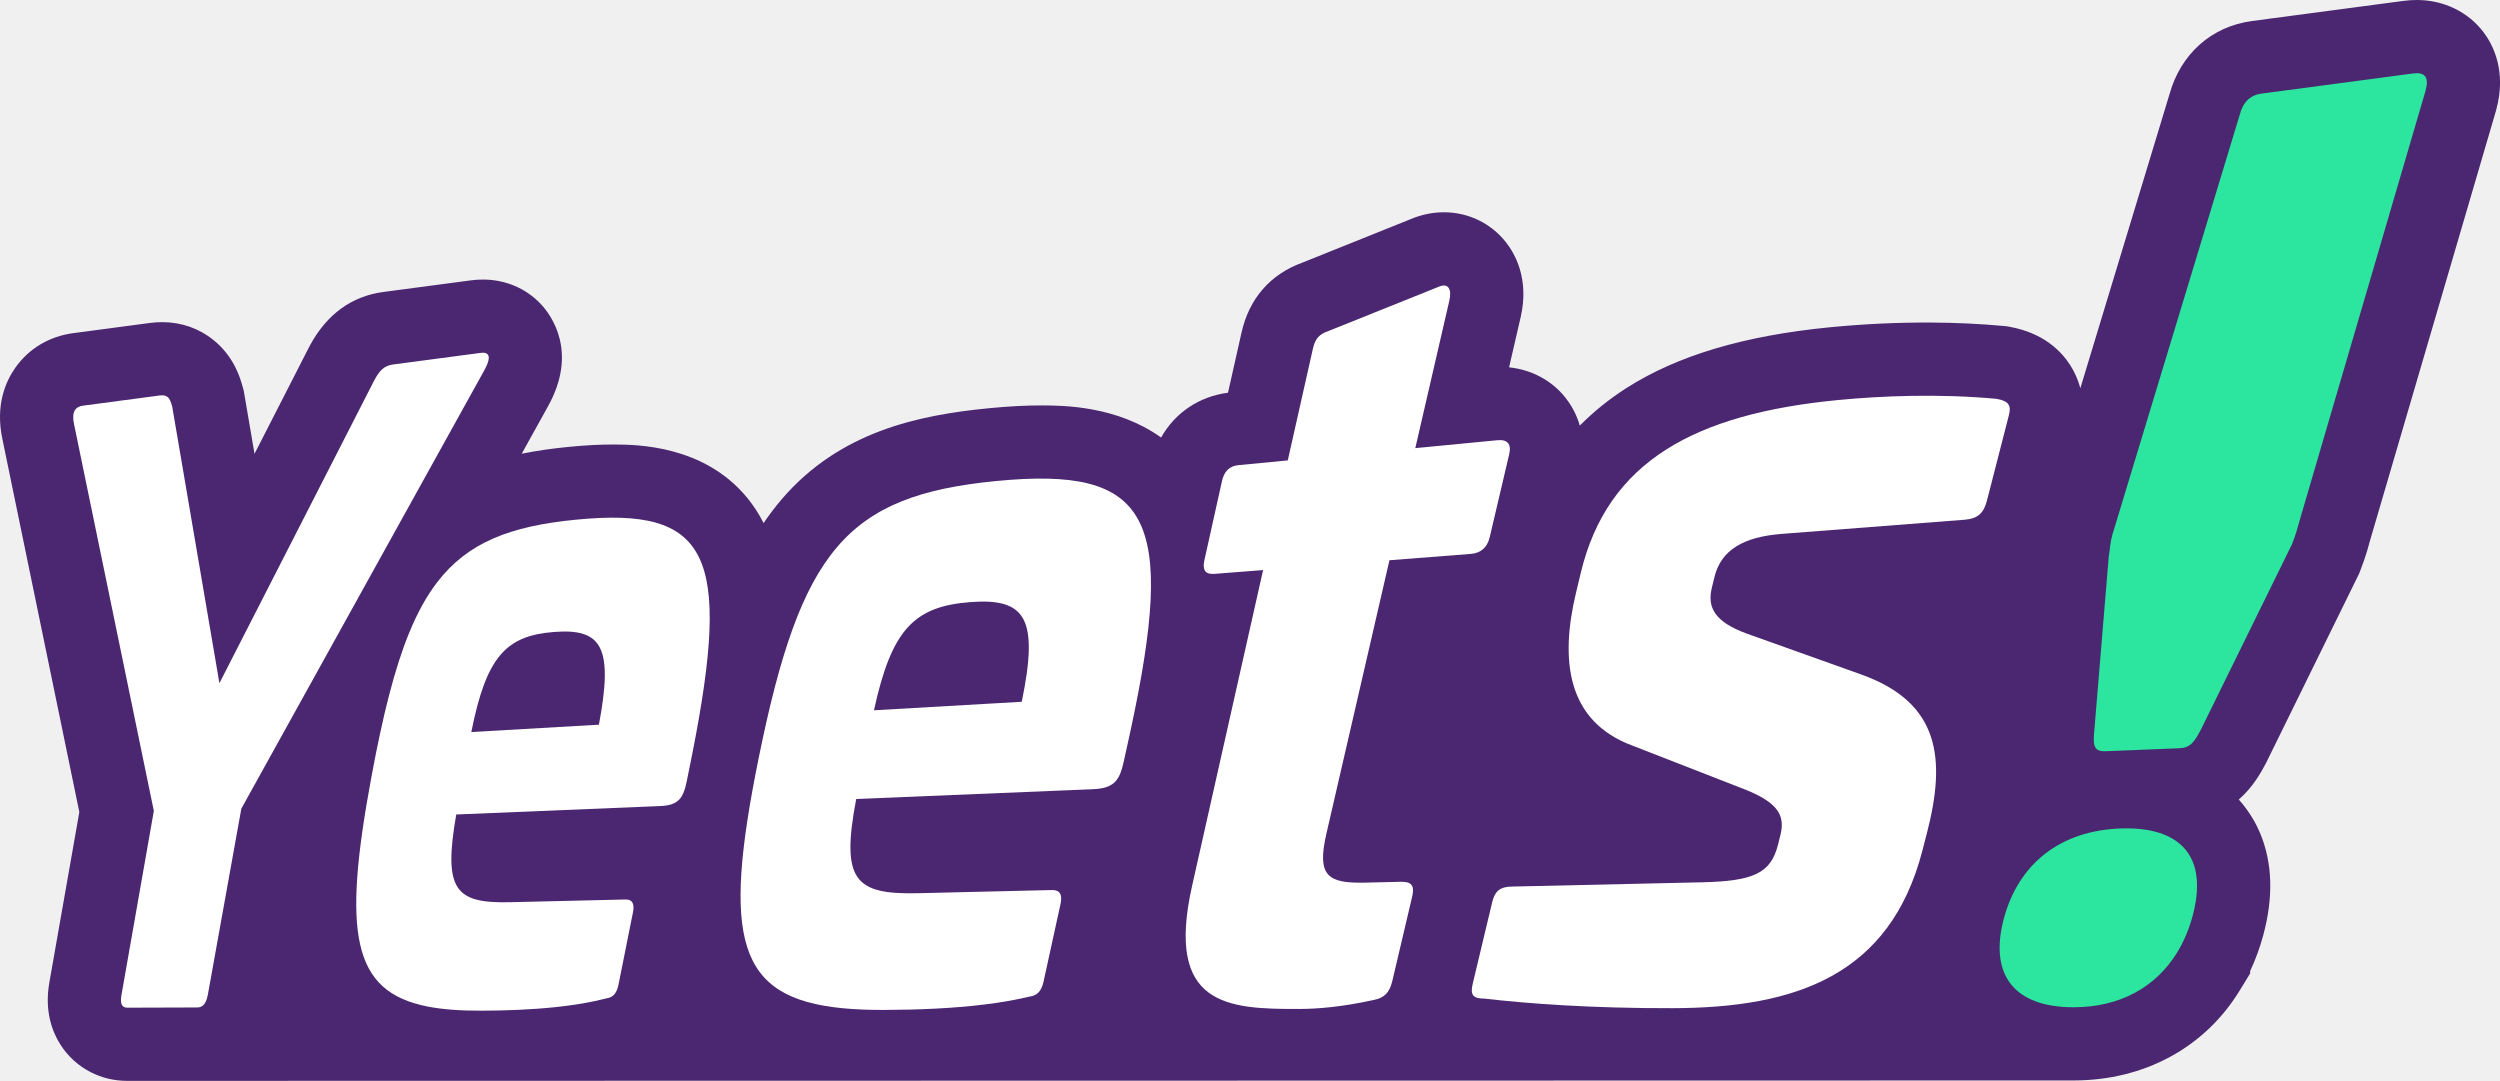
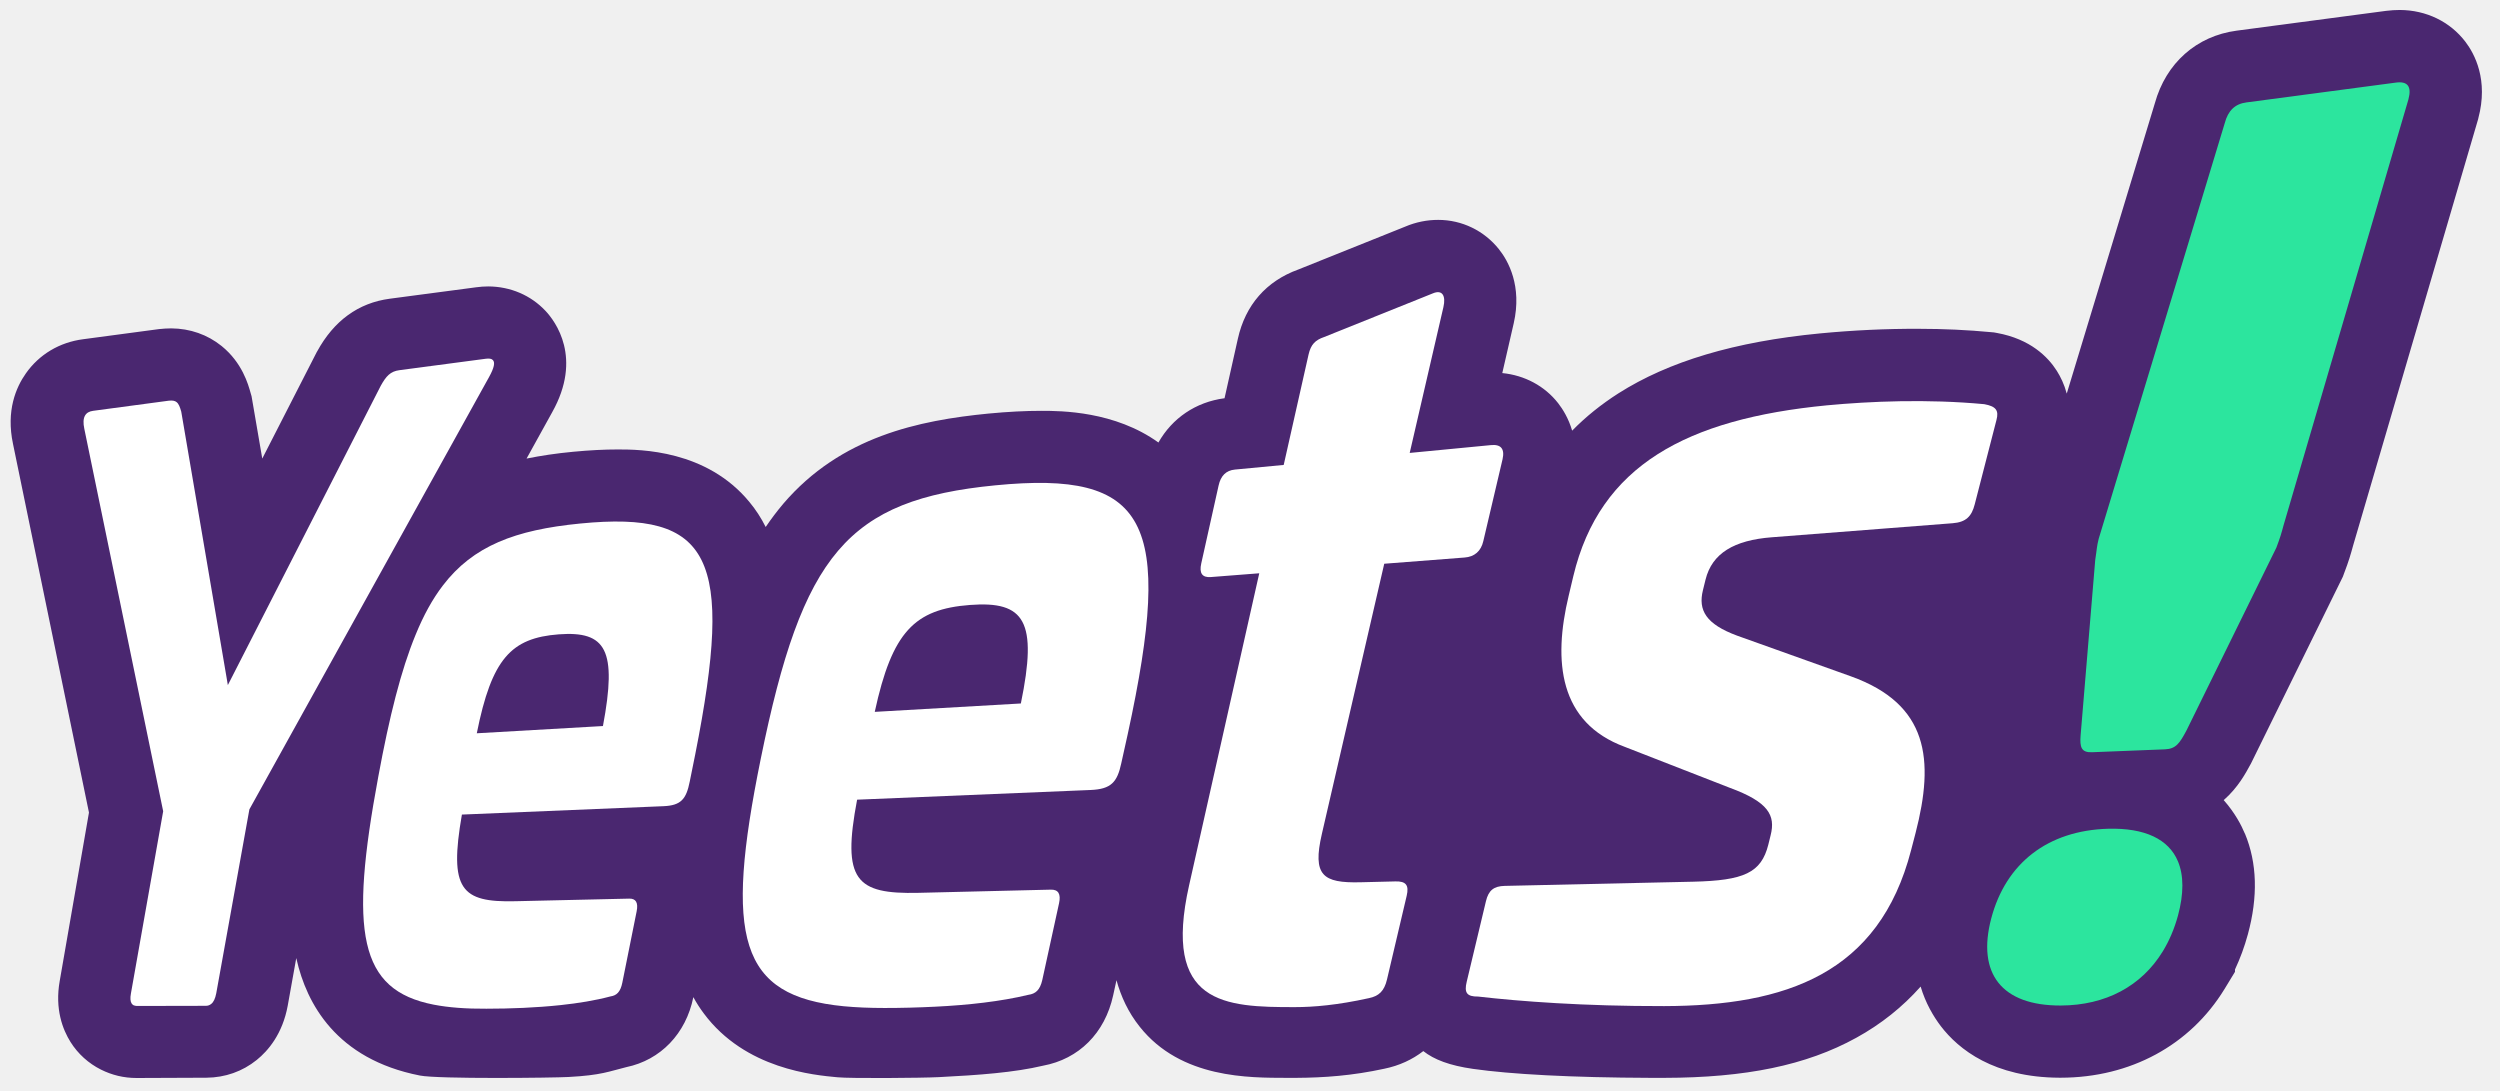
- <svg xmlns="http://www.w3.org/2000/svg" version="1.2" baseProfile="tiny" x="0px" y="0px" viewBox="0 0 1707.98 738.44" overflow="visible" xml:space="preserve">
-   <g id="Ebene_1">
+ <svg xmlns="http://www.w3.org/2000/svg" version="1.1" id="Ebene_1" x="0px" y="0px" viewBox="0 0 1728.2 753.8" style="enable-background:new 0 0 1728.2 753.8;" xml:space="preserve">
+   <style type="text/css">
+ 	.st0{fill:#4A2770;}
+ 	.st1{fill:#FFFFFF;}
+ 	.st2{fill:#2CE59E;}
+ </style>
+   <g id="Ebene_1_1_">
</g>
  <g id="Ebene_3">
</g>
  <g id="Ebene_4">
</g>
  <g id="Ebene_5">
    <g>
-       <path fill="#4A2770" d="M1417,738.16c47.99-0.12,89.16-22.42,112.96-61.17l7.33-11.95l0.01-1.65c3.61-7.68,6.59-15.82,8.9-24.34    c7.06-25.95,6.38-49.38-2.01-69.62l-0.05-0.13c-2.43-5.81-6.92-14.43-14.62-23.06c9.96-8.7,15.44-19,18.36-24.49l0.38-0.71    l63.56-129.33l0.84-2.21c3.36-8.86,4.51-12.85,6.28-19.36l86.36-294.71l0.12-0.46c7.25-26.6-2.38-44.67-8.77-53.06    C1686.1,8.07,1669.62,0.08,1651.41,0c-3.07-0.01-6.25,0.2-9.45,0.62l-103.36,13.73c-27.74,3.7-48.78,22.43-56.47,50.2    l-60.87,200.71c-1.68-6.44-4.3-11.73-6.93-15.84c-6.14-9.6-18.27-21.92-41.25-26.13l-2.18-0.4l-2.2-0.2    c-15.82-1.47-32.57-2.25-49.8-2.33c-22.54-0.1-45.57,0.98-68.47,3.2c-58.84,5.74-104.33,19.3-139.07,41.43    c-11.87,7.57-22.56,16.17-32.04,25.78c-2.47-8.53-6.52-14.91-9.71-18.95c-9.35-11.85-23.19-19.26-38.62-20.85l7.95-34.44    c5.93-25.85-3.85-43.16-10.21-51.18c-10.19-12.85-25.5-20.26-42.02-20.33c-7.72-0.03-15.41,1.53-22.87,4.66L890,179.33    c-22.12,8.01-36.55,24.53-41.8,47.87l-9.24,41.09c-19.94,2.63-36.22,13.79-45.72,30.62c-30.21-21.71-67.13-21.87-80.93-21.93    c-11.01-0.05-23.03,0.58-36.74,1.92c-47.72,4.66-101.88,15.72-141.75,62.46c-4.31,5.06-8.34,10.4-12.13,16.01    c-3.14-6.19-6.82-11.91-11.1-17.14c-29.67-36.27-75.82-36.47-90.99-36.54c-9.38-0.04-19.51,0.48-30.96,1.6    c-11.69,1.14-22.34,2.69-32.2,4.68l17.74-32c21.14-37.59,2.27-62.81-4.67-70.21c-10.12-10.75-24.09-16.7-39.35-16.77    c-2.81-0.01-5.69,0.18-8.48,0.55l-59.69,7.92c-21.74,2.9-38.63,15.17-50.21,36.49l-0.3,0.55l-37.6,73.54l-7.36-43.12l-0.66-2.4    c-1.57-5.69-5.7-20.73-20.05-32.25c-9.81-7.92-21.84-12.13-34.82-12.18c-2.77-0.01-5.62,0.17-8.48,0.54l-52.41,6.97    c-16.34,2.15-30.4,10.52-39.6,23.59C3.74,260.76-3.26,277,1.64,299.98l52.56,254.8L33.72,671.23c-3.48,19.65,2.06,33.8,7.52,42.38    c5.15,8.12,12.37,14.67,20.95,19c7.56,3.83,15.84,5.8,24.59,5.83l0.19,0" />
      <g>
-         <path fill="#FFFFFF" d="M333.1,242.02c-0.92-0.97-2.61-1.23-4.85-0.92l-59.66,7.91c-6.21,0.83-9.23,4.06-12.88,10.79     L149.9,466.75l-0.91-5.37l-31.34-183.61c-0.87-3.17-1.68-5.38-3.19-6.56c-1.23-1.01-2.93-1.34-5.49-1.01l-52.35,6.96     c-5.11,0.67-7.85,4.23-6.05,12.53l54.53,264.34L82.96,679.94c-0.57,3.23-0.4,5.5,0.5,6.86c0.33,0.53,0.77,0.92,1.31,1.19     c0.61,0.31,1.36,0.45,2.25,0.45l47.7-0.15c1.48-0.01,2.74-0.41,3.8-1.26c1.68-1.34,2.82-3.78,3.48-7.44l22.88-127.13     l165.67-298.89C334.1,247.28,334.67,243.65,333.1,242.02z" />
-         <path fill="#FFFFFF" d="M393.51,355.04c-45.01,4.4-74.05,15.55-94.97,42.92c-7.1,9.31-13.29,20.51-18.83,33.96     c-10.09,24.48-18.07,56.44-25.82,98.1c-20.02,107.5-13.61,147.46,38.27,157.64c10.3,2.01,22.39,2.87,36.45,2.83     c16.63-0.03,34.46-0.67,51.39-2.48c12.17-1.29,23.9-3.21,34.37-5.96c4.19-0.61,6.92-2.99,8.22-9.48l9.85-49.28     c1.19-5.95-0.5-8.88-5.07-8.77l-78.8,1.86c-37.46,0.89-45.91-8.06-36.87-59.93l139.36-5.76c12.05-0.51,15.7-4.86,18.13-16.96     l3.79-18.83C499.99,378.11,484.08,346.19,393.51,355.04z M409.17,495.1L322,500.12c10.25-51.53,23.68-65.87,56.67-68.38     C411.39,429.23,419.1,442.32,409.17,495.1z" />
-         <path fill="#FFFFFF" d="M680.43,328.65c-102.2,9.98-133.28,47.38-162.07,189.05c-25.15,123.78-15,164.14,57.4,171.12     c8.53,0.83,17.94,1.18,28.25,1.16c11.38-0.03,23.25-0.28,35.1-0.9c22.61-1.15,45.17-3.59,64.25-8.22     c4.86-0.65,8.04-3.22,9.58-10.22l11.62-53.12c1.41-6.43-0.55-9.57-5.84-9.45l-91.36,2.16c-43.31,1.03-53.03-8.59-42.4-64.37     l161.52-6.67c14-0.58,18.26-5.29,21.14-18.37l4.47-20.32C804.13,352.7,785.71,318.37,680.43,328.65z M698.06,479.45l-100.96,5.81     c12.03-55.48,27.62-70.99,65.84-73.91C700.88,408.47,709.78,422.51,698.06,479.45z" />
-         <path fill="#FFFFFF" d="M1023.02,300.76l-56.1,5.4l23.26-100.79c1.79-7.81-0.72-12.33-7.28-9.45l-75.26,30.2     c-6.15,2.07-9.1,5.11-10.66,12.04l-17.18,76.39l-33.7,3.23c-6.22,0.61-9.8,4.26-11.29,11.03l-11.97,53.89     c-1.49,6.71,0.56,9.85,6.72,9.37l33.38-2.6l-48.5,215.68c-18.53,82.42,24.37,84.27,73.29,84.17c12.71-0.04,29.32-1.42,50.98-6.2     c6.82-1.37,10.59-4.76,12.5-12.88l13.6-57.8c1.77-7.51-0.58-10.18-7.75-10.01l-24.31,0.58c-25.76,0.61-33.24-4.56-26.54-33.54     l43.05-186.72l55.57-4.32c6.75-0.53,11.26-4.33,12.92-11.39l13.31-56.64C1032.73,303.3,1029.84,300.1,1023.02,300.76z" />
-         <path fill="#FFFFFF" d="M1364.06,272.49c-39.54-3.67-79.03-2.04-108.79,0.86c-96.74,9.44-156.98,41.42-175.32,118.11l-3.24,13.54     c-10.85,45.41-6.74,87.73,38.83,104.5l72.56,28.29c26.68,9.8,31.71,19,28.24,32.81l-1.64,6.54     c-4.91,19.55-16.88,24.84-51.93,25.64l-130.37,2.93c-7.39,0.16-11.13,2.99-12.93,10.6L1006.17,672     c-1.81,7.54-0.03,10.26,7.9,10.23c28.68,3.34,72.89,6.69,128.62,6.55c84.1-0.19,148.62-22.28,170.71-107.79l3.07-11.87     c13.09-50.7,8.97-89-44.77-108.27l-78.57-28.07c-21.55-7.97-26.96-17.62-23.57-31.44l1.79-7.28     c4.48-18.23,19.74-27.29,45.89-29.31l124.93-9.67c9.31-0.71,13.15-4.75,15.32-13.15l14.96-58.23     C1374.25,276.77,1372.15,273.97,1364.06,272.49z" />
-         <path fill="#2CE59E" d="M1648.54,50.19l-103.34,13.73c-7.75,1.03-12.7,5.58-15.02,14.45l-87.1,287.2     c-1.44,5.43-1.3,7.69-2.39,14.63l-10.07,121.25c-0.74,8.37,0.47,12.1,7.89,11.79l50.42-2.05c7.62-0.31,10.2-4.27,14.8-12.92     l62.16-126.49c2.74-7.23,3.39-9.62,4.91-15.21l86.37-294.74C1659.64,52.71,1656.68,49.11,1648.54,50.19z M1497.99,588.57     c-6.43-15.39-22.91-23.34-48.42-22.6c-41.47,1.21-70.59,23.74-80.66,61.99c-10,38.04,7.14,60.29,47.97,60.19     c31.22-0.08,55.85-13.53,70.47-37.33v-0.02c4.53-7.33,8.1-15.67,10.6-24.89C1502.06,610.77,1501.99,598.21,1497.99,588.57z" />
+         <g>
+           <path class="st0" d="M340.7,248.9c-0.9-1-2.6-1.2-4.9-0.9l-59.7,7.9c-6.2,0.8-9.2,4.1-12.9,10.8L157.5,473.6l-0.9-5.4      l-31.3-183.6c-0.9-3.2-1.7-5.4-3.2-6.6c-1.2-1-2.9-1.3-5.5-1l-52.3,7c-5.1,0.7-7.8,4.2-6,12.5l54.5,264.3l-22.3,126      c-0.6,3.2-0.4,5.5,0.5,6.9c0.3,0.5,0.8,0.9,1.3,1.2c0.6,0.3,1.4,0.4,2.2,0.5l47.7-0.1c1.5,0,2.7-0.4,3.8-1.3      c1.7-1.3,2.8-3.8,3.5-7.4l22.9-127.1l165.7-298.9C341.7,254.1,342.3,250.5,340.7,248.9z" />
+         </g>
+         <g>
+           <path class="st0" d="M401.1,361.9c-45,4.4-74.1,15.5-95,42.9c-7.1,9.3-13.3,20.5-18.8,34c-10.1,24.5-18.1,56.4-25.8,98.1      c-20,107.5-13.6,147.5,38.3,157.6c10.3,2,22.4,2.9,36.4,2.8c16.6,0,34.5-0.7,51.4-2.5c12.2-1.3,23.9-3.2,34.4-6      c4.2-0.6,6.9-3,8.2-9.5l9.9-49.3c1.2-6-0.5-8.9-5.1-8.8l-78.8,1.8c-37.5,0.9-45.9-8.1-36.9-59.9l139.4-5.8      c12.1-0.5,15.7-4.9,18.1-17l3.8-18.8C507.6,385,491.7,353,401.1,361.9z M416.8,501.9l-87.2,5c10.3-51.5,23.7-65.9,56.7-68.4      C419,436.1,426.7,449.2,416.8,501.9z" />
+         </g>
+         <g>
+           <path class="st0" d="M688,335.5c-102.2,10-133.3,47.4-162.1,189c-25.2,123.8-15,164.1,57.4,171.1c8.5,0.8,17.9,1.2,28.2,1.2      c11.4,0,23.2-0.3,35.1-0.9c22.6-1.1,45.2-3.6,64.3-8.2c4.9-0.7,8-3.2,9.6-10.2l11.6-53.1c1.4-6.4-0.5-9.6-5.8-9.4l-91.4,2.2      c-43.3,1-53-8.6-42.4-64.4l161.5-6.7c14-0.6,18.3-5.3,21.1-18.4l4.5-20.3C811.7,359.6,793.3,325.2,688,335.5z M705.7,486.3      l-101,5.8c12-55.5,27.6-71,65.8-73.9C708.5,415.3,717.4,429.4,705.7,486.3z" />
+         </g>
+         <g>
+           <path class="st0" d="M1030.6,307.7l-56.1,5.4l23.3-100.8c1.8-7.8-0.7-12.3-7.3-9.5L915.3,233c-6.1,2.1-9.1,5.1-10.7,12      l-17.2,76.4l-33.7,3.2c-6.2,0.6-9.8,4.3-11.3,11l-12,53.9c-1.5,6.7,0.6,9.9,6.7,9.4l33.4-2.6L822,612      c-18.5,82.4,24.4,84.3,73.3,84.2c12.7,0,29.3-1.4,51-6.2c6.8-1.4,10.6-4.8,12.5-12.9l13.6-57.8c1.8-7.5-0.6-10.2-7.8-10      l-24.3,0.6c-25.8,0.6-33.2-4.6-26.5-33.5l43.1-186.7l55.6-4.3c6.7-0.5,11.3-4.3,12.9-11.4l13.3-56.6      C1040.3,310.2,1037.5,307,1030.6,307.7z" />
+         </g>
+         <g>
+           <path class="st0" d="M1371.7,279.4c-39.5-3.7-79-2-108.8,0.8c-96.7,9.4-157,41.4-175.3,118.1l-3.2,13.5      c-10.9,45.4-6.7,87.7,38.8,104.5l72.6,28.3c26.7,9.8,31.7,19,28.2,32.8l-1.6,6.5c-4.9,19.5-16.9,24.8-51.9,25.6l-130.4,2.9      c-7.4,0.2-11.1,3-12.9,10.6l-13.3,55.7c-1.8,7.5,0,10.3,7.9,10.2c28.7,3.3,72.9,6.7,128.6,6.6c84.1-0.2,148.6-22.3,170.7-107.8      l3.1-11.9c13.1-50.7,9-89-44.8-108.3l-78.6-28.1c-21.6-8-27-17.6-23.6-31.4l1.8-7.3c4.5-18.2,19.7-27.3,45.9-29.3l124.9-9.7      c9.3-0.7,13.2-4.8,15.3-13.1l15-58.2C1381.9,283.7,1379.8,280.9,1371.7,279.4z" />
+         </g>
+         <path class="st0" d="M1704.3,28.9c-10.6-13.9-27-21.9-45.3-22c-3.1,0-6.2,0.2-9.5,0.6l-103.4,13.7c-27.7,3.7-48.8,22.4-56.5,50.2     l-60.9,200.7c-1.7-6.4-4.3-11.7-6.9-15.8c-6.1-9.6-18.3-21.9-41.2-26.1l-2.2-0.4l-2.2-0.2c-15.8-1.5-32.6-2.3-49.8-2.3     c-22.5-0.1-45.6,1-68.5,3.2c-58.8,5.7-104.3,19.3-139.1,41.4c-11.9,7.6-22.6,16.2-32,25.8c-2.5-8.5-6.5-14.9-9.7-19     c-9.3-11.9-23.2-19.3-38.6-20.8l7.9-34.4c5.9-25.8-3.8-43.2-10.2-51.2c-10.2-12.8-25.5-20.3-42-20.3c-7.7,0-15.4,1.5-22.9,4.7     l-73.8,29.6c-22.1,8-36.6,24.5-41.8,47.9l-9.2,41.1c-19.9,2.6-36.2,13.8-45.7,30.6c-30.2-21.7-67.1-21.9-80.9-21.9     c-11,0-23,0.6-36.7,1.9c-47.7,4.7-101.9,15.7-141.8,62.4c-4.3,5.1-8.3,10.4-12.1,16c-3.1-6.2-6.8-11.9-11.1-17.1     c-29.7-36.3-75.8-36.5-91-36.5c-9.4,0-19.5,0.5-31,1.6c-11.7,1.1-22.3,2.7-32.2,4.7l17.7-32c21.1-37.6,2.3-62.8-4.7-70.2     c-10.1-10.7-24.1-16.7-39.4-16.8c-2.8,0-5.7,0.2-8.5,0.6l-59.7,7.9c-21.7,2.9-38.6,15.2-50.2,36.5l-0.3,0.5L181.3,317l-7.4-43.1     l-0.7-2.4c-1.6-5.7-5.7-20.7-20-32.3c-9.8-7.9-21.8-12.1-34.8-12.2c-2.8,0-5.6,0.2-8.5,0.5l-52.4,7     c-16.3,2.1-30.4,10.5-39.6,23.6c-6.8,9.6-13.8,25.8-8.9,48.8l52.5,254.8L41.3,678c-3.5,19.6,2.1,33.8,7.5,42.4     c5.1,8.1,12.4,14.7,21,19c7.6,3.8,15.8,5.8,24.6,5.8h0.2l48.1-0.2c12.9-0.1,24.9-4.3,34.8-12.3c7.8-6.3,17.8-17.9,21.4-37.5     l5.9-32.9c0.1,0.3,0.1,0.5,0.2,0.8c6.9,30.4,27.2,69,85.3,80.4c12.6,2.5,92.4,1.6,102.7,1c22.8-1.2,28.1-3.9,39.9-6.8     c23.7-4.9,41.3-23.1,46.4-48.4c2.1,3.9,4.5,7.6,7.1,11.1c28.8,38.9,76.8,42.8,92.5,44.3c9.1,0.9,58.5,0.5,70.1-0.1     c27.7-1.4,52.2-3.2,72-7.9c24.8-4.6,42.8-22.5,48.5-48.6l2.3-10.5c3.1,11.2,8.1,22.2,16.1,32.2c28.6,36,76.1,35.2,101.5,35.3     c2.2,0,4.4,0,6.6,0c19.2-0.1,38.8-1.5,60.9-6.3c10.3-2.1,19.4-6.3,27-12.2c7.5,5.9,18.2,10,34.4,12.3c25.9,3.7,67.7,6,122.8,6.2     c3.1,0,6.2,0,9.4,0c56-0.1,98.1-8.6,132.7-27.7c17.1-9.4,32-21.3,44.5-35.4c3.4,11.4,8.7,20.4,13.9,27.3     c12.4,16.2,36.7,35.5,82,35.7h1.1c48-0.1,89.2-22.4,113-61.2l7.3-12v-1.6c3.6-7.7,6.6-15.8,8.9-24.3c7.1-26,6.4-49.4-2-69.6     l-0.1-0.1c-2.4-5.8-6.9-14.4-14.6-23.1c10-8.7,15.4-19,18.4-24.5l0.4-0.7l63.6-129.3l0.8-2.2c3.4-8.9,4.5-12.9,6.3-19.4     l86.4-294.7l0.1-0.5C1720.3,55.3,1710.7,37.3,1704.3,28.9z" />
+       </g>
+       <g>
+         <g>
+           <path class="st1" d="M340.7,248.9c-0.9-1-2.6-1.2-4.9-0.9l-59.7,7.9c-6.2,0.8-9.2,4.1-12.9,10.8L157.5,473.6l-0.9-5.4      l-31.3-183.6c-0.9-3.2-1.7-5.4-3.2-6.6c-1.2-1-2.9-1.3-5.5-1l-52.3,7c-5.1,0.7-7.8,4.2-6,12.5l54.5,264.3l-22.3,126      c-0.6,3.2-0.4,5.5,0.5,6.9c0.3,0.5,0.8,0.9,1.3,1.2c0.6,0.3,1.4,0.4,2.2,0.5l47.7-0.1c1.5,0,2.7-0.4,3.8-1.3      c1.7-1.3,2.8-3.8,3.5-7.4l22.9-127.1l165.7-298.9C341.7,254.1,342.3,250.5,340.7,248.9z" />
+         </g>
+         <g>
+           <path class="st1" d="M401.1,361.9c-45,4.4-74.1,15.5-95,42.9c-7.1,9.3-13.3,20.5-18.8,34c-10.1,24.5-18.1,56.4-25.8,98.1      c-20,107.5-13.6,147.5,38.3,157.6c10.3,2,22.4,2.9,36.4,2.8c16.6,0,34.5-0.7,51.4-2.5c12.2-1.3,23.9-3.2,34.4-6      c4.2-0.6,6.9-3,8.2-9.5l9.9-49.3c1.2-6-0.5-8.9-5.1-8.8l-78.8,1.8c-37.5,0.9-45.9-8.1-36.9-59.9l139.4-5.8      c12.1-0.5,15.7-4.9,18.1-17l3.8-18.8C507.6,385,491.7,353,401.1,361.9z M416.8,501.9l-87.2,5c10.3-51.5,23.7-65.9,56.7-68.4      C419,436.1,426.7,449.2,416.8,501.9z" />
+         </g>
+         <g>
+           <path class="st1" d="M688,335.5c-102.2,10-133.3,47.4-162.1,189c-25.2,123.8-15,164.1,57.4,171.1c8.5,0.8,17.9,1.2,28.2,1.2      c11.4,0,23.2-0.3,35.1-0.9c22.6-1.1,45.2-3.6,64.3-8.2c4.9-0.7,8-3.2,9.6-10.2l11.6-53.1c1.4-6.4-0.5-9.6-5.8-9.4l-91.4,2.2      c-43.3,1-53-8.6-42.4-64.4l161.5-6.7c14-0.6,18.3-5.3,21.1-18.4l4.5-20.3C811.7,359.6,793.3,325.2,688,335.5z M705.7,486.3      l-101,5.8c12-55.5,27.6-71,65.8-73.9C708.5,415.3,717.4,429.4,705.7,486.3z" />
+         </g>
+         <g>
+           <path class="st1" d="M1030.6,307.7l-56.1,5.4l23.3-100.8c1.8-7.8-0.7-12.3-7.3-9.5L915.3,233c-6.1,2.1-9.1,5.1-10.7,12      l-17.2,76.4l-33.7,3.2c-6.2,0.6-9.8,4.3-11.3,11l-12,53.9c-1.5,6.7,0.6,9.9,6.7,9.4l33.4-2.6L822,612      c-18.5,82.4,24.4,84.3,73.3,84.2c12.7,0,29.3-1.4,51-6.2c6.8-1.4,10.6-4.8,12.5-12.9l13.6-57.8c1.8-7.5-0.6-10.2-7.8-10      l-24.3,0.6c-25.8,0.6-33.2-4.6-26.5-33.5l43.1-186.7l55.6-4.3c6.7-0.5,11.3-4.3,12.9-11.4l13.3-56.6      C1040.3,310.2,1037.5,307,1030.6,307.7z" />
+         </g>
+         <g>
+           <path class="st1" d="M1371.7,279.4c-39.5-3.7-79-2-108.8,0.8c-96.7,9.4-157,41.4-175.3,118.1l-3.2,13.5      c-10.9,45.4-6.7,87.7,38.8,104.5l72.6,28.3c26.7,9.8,31.7,19,28.2,32.8l-1.6,6.5c-4.9,19.5-16.9,24.8-51.9,25.6l-130.4,2.9      c-7.4,0.2-11.1,3-12.9,10.6l-13.3,55.7c-1.8,7.5,0,10.3,7.9,10.2c28.7,3.3,72.9,6.7,128.6,6.6c84.1-0.2,148.6-22.3,170.7-107.8      l3.1-11.9c13.1-50.7,9-89-44.8-108.3l-78.6-28.1c-21.6-8-27-17.6-23.6-31.4l1.8-7.3c4.5-18.2,19.7-27.3,45.9-29.3l124.9-9.7      c9.3-0.7,13.2-4.8,15.3-13.1l15-58.2C1381.9,283.7,1379.8,280.9,1371.7,279.4z" />
+         </g>
+         <g>
+           <path class="st2" d="M1656.2,57.1l-103.3,13.7c-7.8,1-12.7,5.6-15,14.4l-87.1,287.2c-1.4,5.4-1.3,7.7-2.4,14.6l-10.1,121.2      c-0.7,8.4,0.5,12.1,7.9,11.8l50.4-2c7.6-0.3,10.2-4.3,14.8-12.9l62.2-126.5c2.7-7.2,3.4-9.6,4.9-15.2l86.4-294.7      C1667.3,59.7,1664.3,56,1656.2,57.1z M1505.6,595.5c-6.4-15.4-22.9-23.3-48.4-22.6c-41.5,1.2-70.6,23.7-80.7,62      c-10,38,7.1,60.3,48,60.2c31.2-0.1,55.9-13.5,70.5-37.3l0,0c4.5-7.3,8.1-15.7,10.6-24.9C1509.7,617.7,1509.6,605.1,1505.6,595.5      z" />
+         </g>
      </g>
    </g>
  </g>
</svg>
